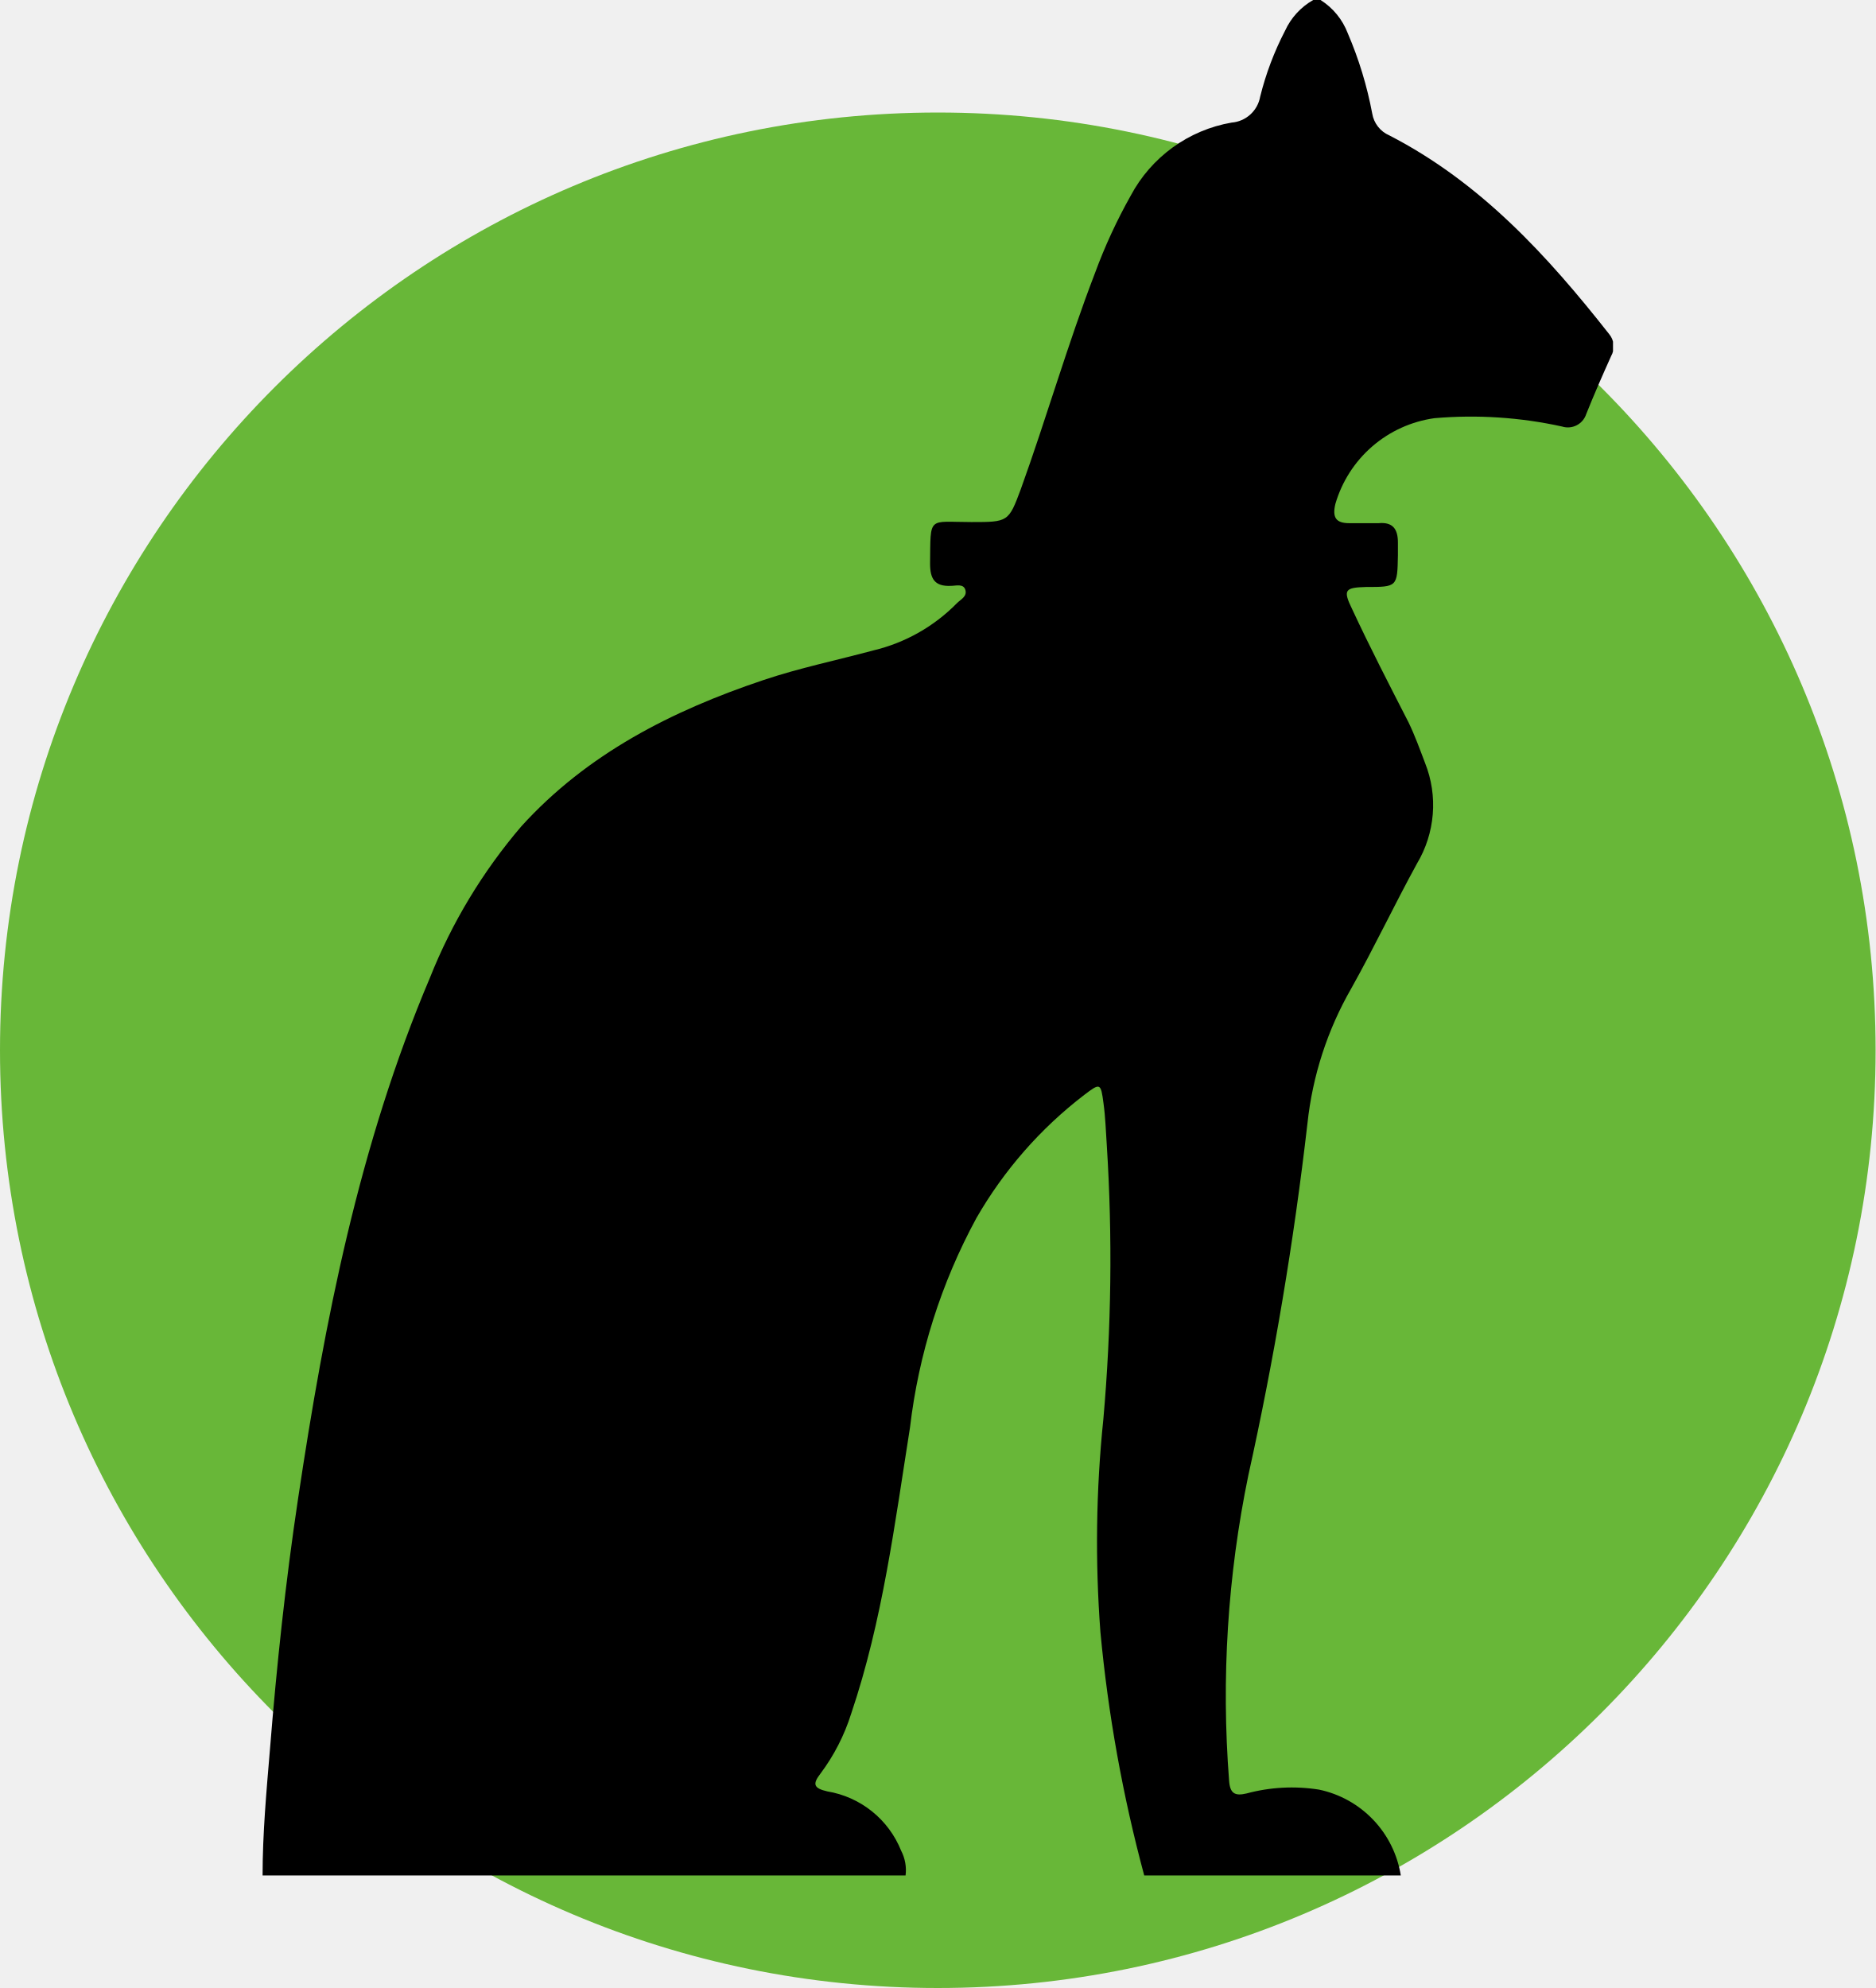
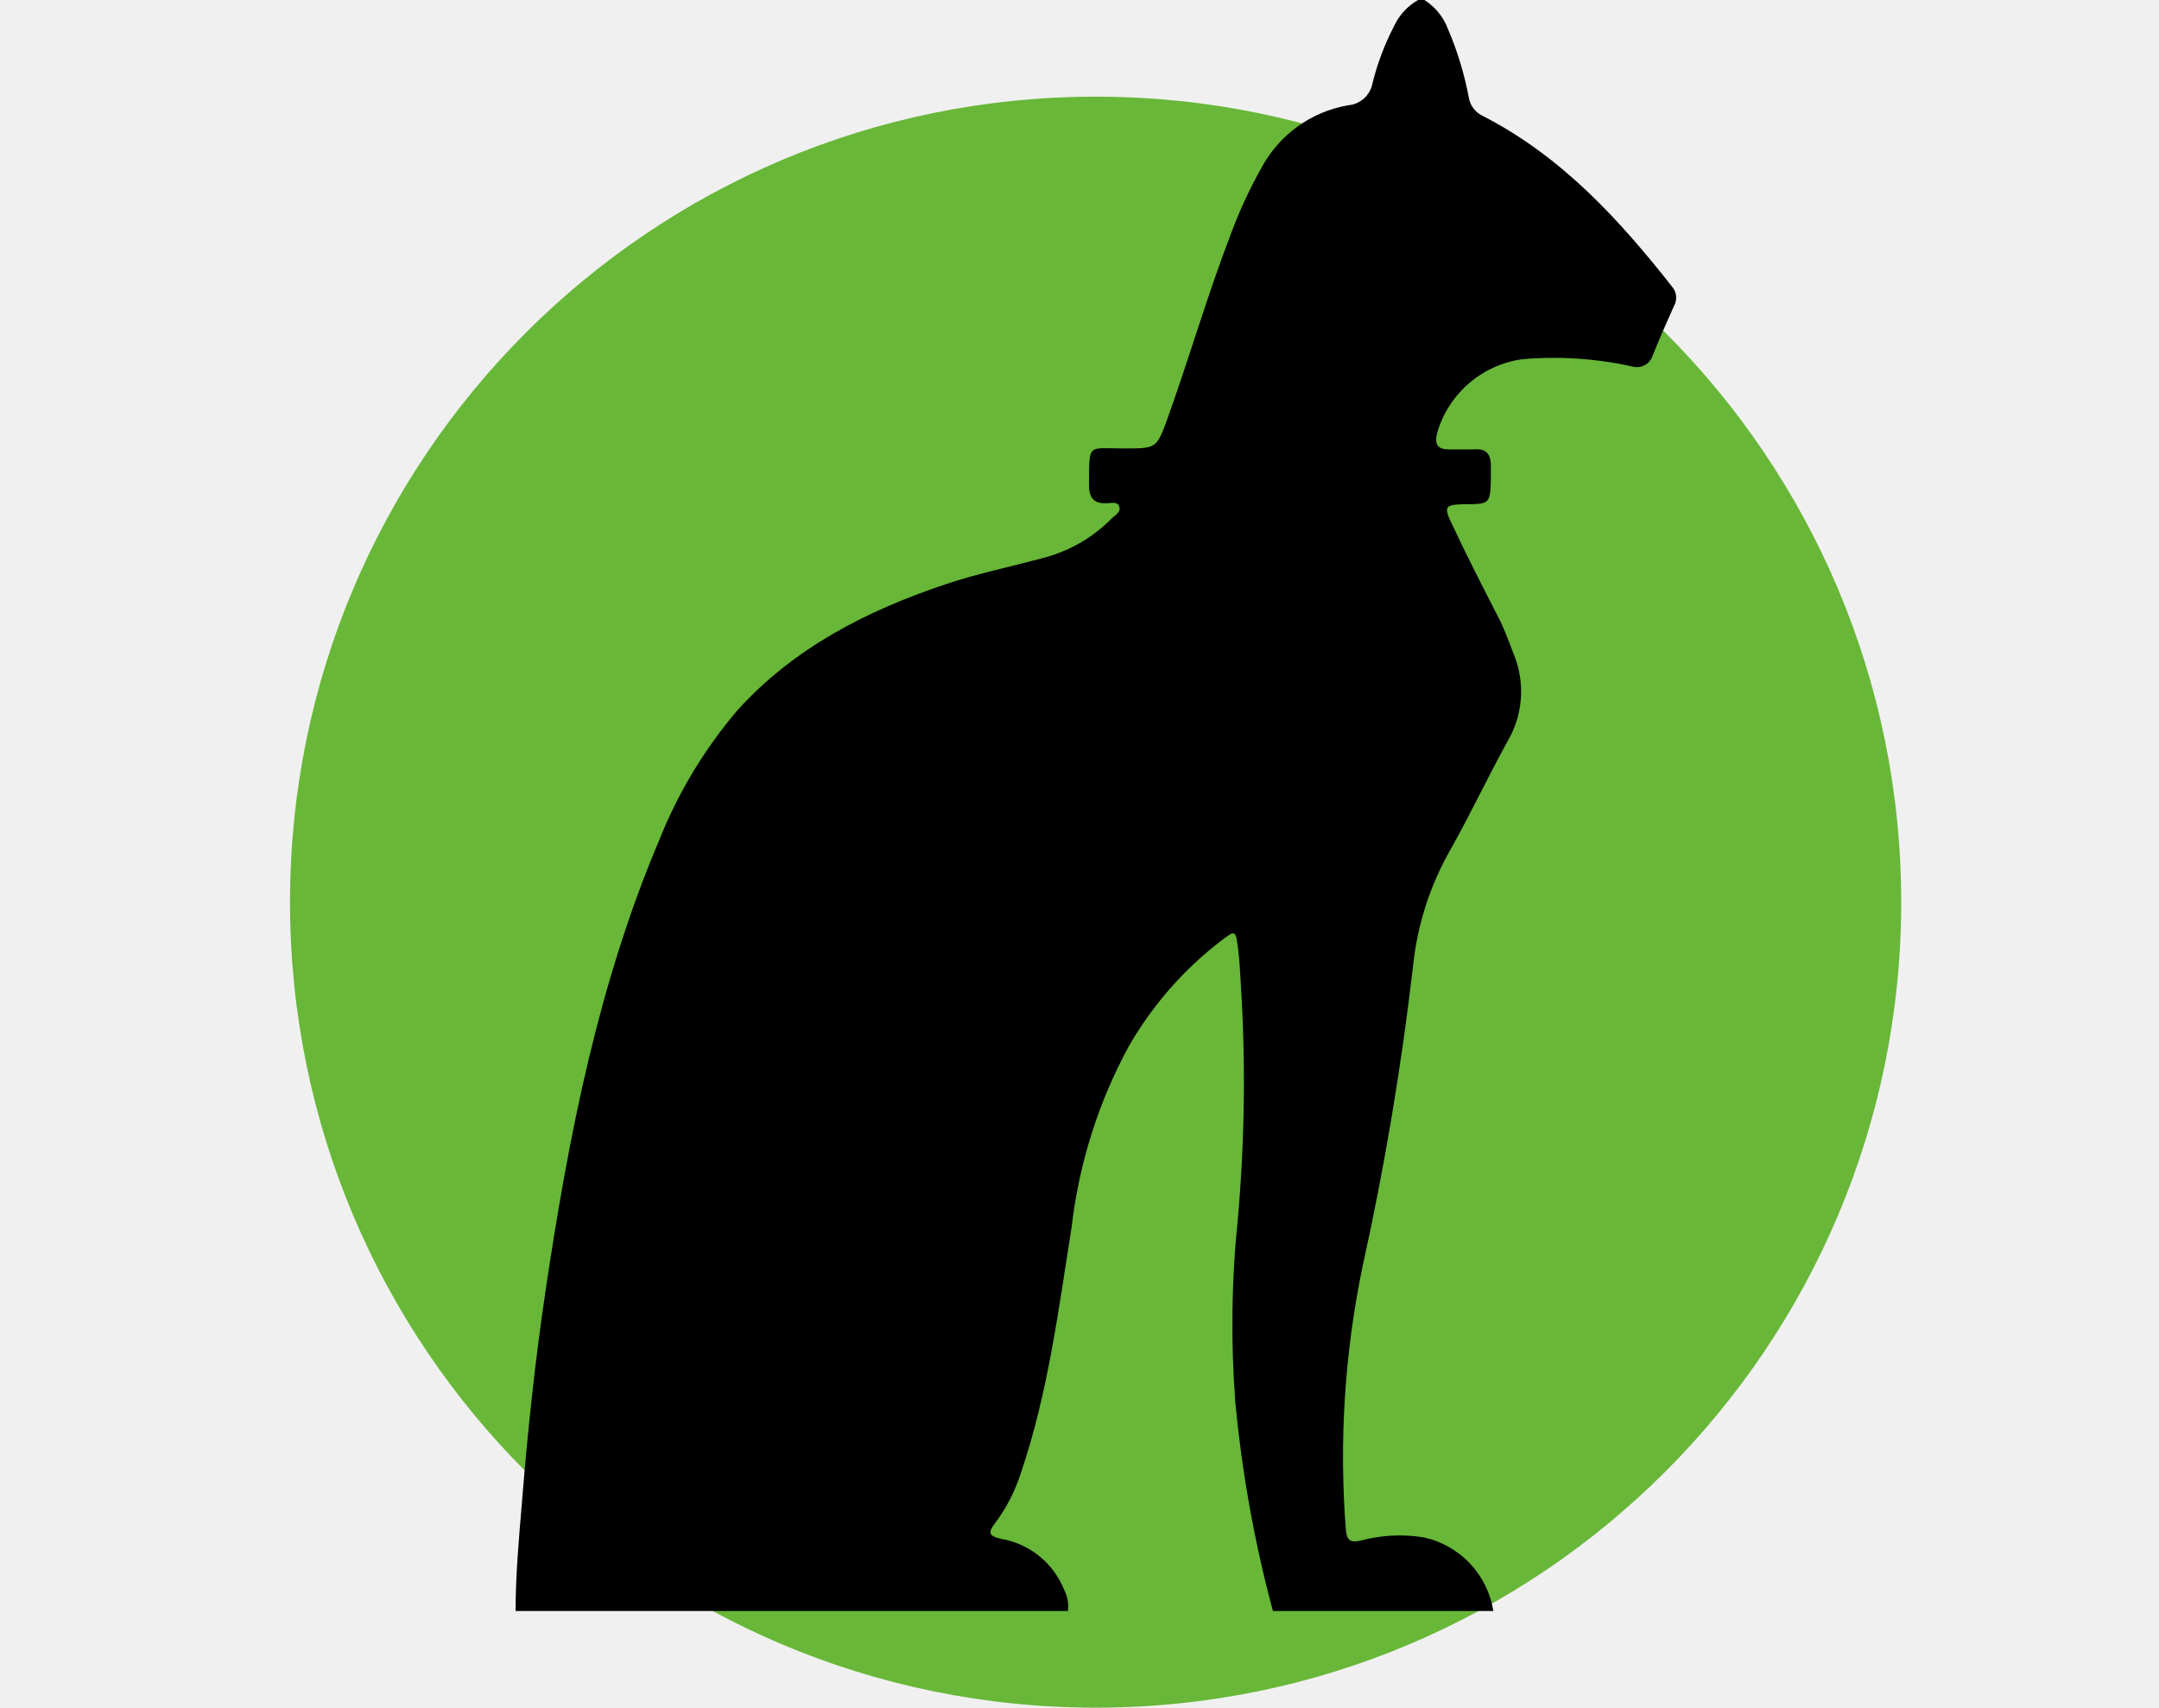
- <svg xmlns="http://www.w3.org/2000/svg" width="50" height="53" viewBox="0 0 50 53" fill="none">
-   <circle cx="25" cy="28" r="25" fill="#68B738" />
+ <svg xmlns="http://www.w3.org/2000/svg" width="67" height="53" viewBox="0 0 67 53" fill="none">
+   <circle cx="34" cy="28" r="25" fill="#68B738" />
  <g clip-path="url(#clip0)">
-     <path d="M35.203 0H35.008C34.678 0.187 34.415 0.474 34.257 0.82C33.968 1.377 33.745 1.967 33.594 2.577C33.561 2.761 33.469 2.928 33.331 3.053C33.193 3.178 33.018 3.254 32.833 3.268C32.266 3.366 31.729 3.592 31.263 3.93C30.797 4.268 30.413 4.708 30.143 5.216C29.771 5.877 29.453 6.566 29.191 7.278C28.461 9.175 27.901 11.134 27.211 13.046C26.887 13.918 26.872 13.918 25.895 13.918C24.727 13.918 24.81 13.737 24.794 15.026C24.794 15.433 24.918 15.639 25.35 15.619C25.483 15.619 25.684 15.552 25.735 15.727C25.787 15.902 25.612 15.979 25.509 16.082C24.899 16.703 24.128 17.139 23.282 17.34C22.305 17.603 21.307 17.809 20.356 18.129C17.913 18.948 15.655 20.093 13.897 22.031C12.868 23.235 12.044 24.6 11.459 26.072C9.571 30.526 8.656 35.217 7.946 39.954C7.612 42.175 7.375 44.407 7.195 46.655C7.103 47.758 7 48.876 7 50H24.141C24.17 49.773 24.128 49.543 24.023 49.34C23.858 48.929 23.59 48.567 23.245 48.29C22.9 48.013 22.489 47.83 22.053 47.758C21.693 47.675 21.652 47.567 21.873 47.283C22.234 46.801 22.51 46.261 22.691 45.686C23.529 43.206 23.853 40.619 24.259 38.057C24.489 36.1 25.089 34.205 26.029 32.474C26.761 31.2 27.738 30.084 28.903 29.191C29.33 28.866 29.346 28.866 29.418 29.418C29.469 29.784 29.479 30.16 29.505 30.531C29.66 32.966 29.628 35.41 29.413 37.84C29.218 39.724 29.193 41.622 29.335 43.51C29.54 45.703 29.93 47.874 30.503 50H37.343C37.254 49.442 36.997 48.924 36.608 48.516C36.218 48.107 35.714 47.826 35.162 47.711C34.518 47.609 33.859 47.644 33.229 47.814C32.92 47.887 32.791 47.814 32.766 47.479C32.553 44.751 32.726 42.005 33.28 39.325C33.966 36.23 34.491 33.102 34.854 29.954C34.989 28.682 35.388 27.453 36.026 26.345C36.638 25.253 37.173 24.119 37.775 23.021C38.014 22.621 38.157 22.172 38.195 21.708C38.233 21.244 38.163 20.778 37.991 20.345C37.852 19.979 37.718 19.608 37.549 19.258C37.034 18.253 36.52 17.258 36.047 16.242C35.795 15.727 35.851 15.665 36.412 15.649C37.25 15.649 37.25 15.649 37.266 14.804C37.266 14.691 37.266 14.577 37.266 14.464C37.266 14.108 37.132 13.912 36.751 13.948C36.494 13.948 36.237 13.948 35.97 13.948C35.615 13.948 35.512 13.799 35.599 13.433C35.773 12.838 36.114 12.306 36.582 11.901C37.05 11.496 37.625 11.235 38.238 11.149C39.377 11.05 40.525 11.125 41.642 11.371C41.771 11.412 41.911 11.4 42.031 11.338C42.151 11.277 42.243 11.17 42.285 11.041C42.491 10.526 42.717 10.01 42.949 9.495C43.001 9.403 43.024 9.298 43.015 9.193C43.006 9.088 42.965 8.988 42.897 8.907C41.251 6.814 39.467 4.861 37.034 3.608C36.917 3.558 36.814 3.478 36.735 3.377C36.656 3.276 36.603 3.157 36.582 3.031C36.444 2.294 36.225 1.575 35.929 0.887C35.789 0.52 35.535 0.209 35.203 0V0Z" fill="black" />
+     <path d="M44.203 0H44.008C43.678 0.187 43.415 0.474 43.257 0.82C42.968 1.377 42.745 1.967 42.594 2.577C42.561 2.761 42.469 2.928 42.331 3.053C42.193 3.178 42.018 3.254 41.833 3.268C41.266 3.366 40.729 3.592 40.263 3.93C39.797 4.268 39.413 4.708 39.143 5.216C38.771 5.877 38.453 6.566 38.191 7.278C37.461 9.175 36.901 11.134 36.211 13.046C35.887 13.918 35.872 13.918 34.895 13.918C33.727 13.918 33.81 13.737 33.794 15.026C33.794 15.433 33.918 15.639 34.35 15.619C34.483 15.619 34.684 15.552 34.735 15.727C34.787 15.902 34.612 15.979 34.509 16.082C33.899 16.703 33.128 17.139 32.282 17.34C31.305 17.603 30.307 17.809 29.356 18.129C26.913 18.948 24.655 20.093 22.897 22.031C21.868 23.235 21.044 24.6 20.459 26.072C18.571 30.526 17.656 35.217 16.946 39.954C16.612 42.175 16.375 44.407 16.195 46.655C16.103 47.758 16 48.876 16 50H33.141C33.17 49.773 33.128 49.543 33.023 49.34C32.858 48.929 32.59 48.567 32.245 48.29C31.9 48.013 31.489 47.83 31.053 47.758C30.693 47.675 30.652 47.567 30.873 47.283C31.234 46.801 31.51 46.261 31.691 45.686C32.529 43.206 32.853 40.619 33.259 38.057C33.489 36.1 34.089 34.205 35.029 32.474C35.761 31.2 36.738 30.084 37.903 29.191C38.33 28.866 38.346 28.866 38.418 29.418C38.469 29.784 38.479 30.16 38.505 30.531C38.66 32.966 38.629 35.41 38.413 37.84C38.218 39.724 38.193 41.622 38.335 43.51C38.54 45.703 38.93 47.874 39.503 50H46.343C46.254 49.442 45.997 48.924 45.608 48.516C45.218 48.107 44.714 47.826 44.162 47.711C43.518 47.609 42.859 47.644 42.229 47.814C41.92 47.887 41.791 47.814 41.766 47.479C41.553 44.751 41.726 42.005 42.28 39.325C42.966 36.23 43.491 33.102 43.854 29.954C43.989 28.682 44.388 27.453 45.026 26.345C45.638 25.253 46.173 24.119 46.775 23.021C47.014 22.621 47.157 22.172 47.195 21.708C47.233 21.244 47.163 20.778 46.991 20.345C46.852 19.979 46.718 19.608 46.549 19.258C46.034 18.253 45.52 17.258 45.047 16.242C44.795 15.727 44.851 15.665 45.412 15.649C46.25 15.649 46.25 15.649 46.266 14.804C46.266 14.691 46.266 14.577 46.266 14.464C46.266 14.108 46.132 13.912 45.751 13.948C45.494 13.948 45.237 13.948 44.97 13.948C44.615 13.948 44.512 13.799 44.599 13.433C44.773 12.838 45.114 12.306 45.582 11.901C46.05 11.496 46.625 11.235 47.238 11.149C48.377 11.05 49.525 11.125 50.642 11.371C50.771 11.412 50.911 11.4 51.031 11.338C51.151 11.277 51.243 11.17 51.285 11.041C51.491 10.526 51.717 10.01 51.949 9.495C52.001 9.403 52.024 9.298 52.015 9.193C52.006 9.088 51.965 8.988 51.897 8.907C50.251 6.814 48.467 4.861 46.034 3.608C45.917 3.558 45.814 3.478 45.735 3.377C45.656 3.276 45.603 3.157 45.582 3.031C45.444 2.294 45.225 1.575 44.929 0.887C44.789 0.52 44.535 0.209 44.203 0V0Z" fill="black" />
  </g>
  <defs>
    <clipPath id="clip0">
-       <rect width="36" height="50" fill="white" transform="translate(7)" />
+       <rect width="36" height="50" fill="white" transform="translate(16)" />
    </clipPath>
  </defs>
</svg>
